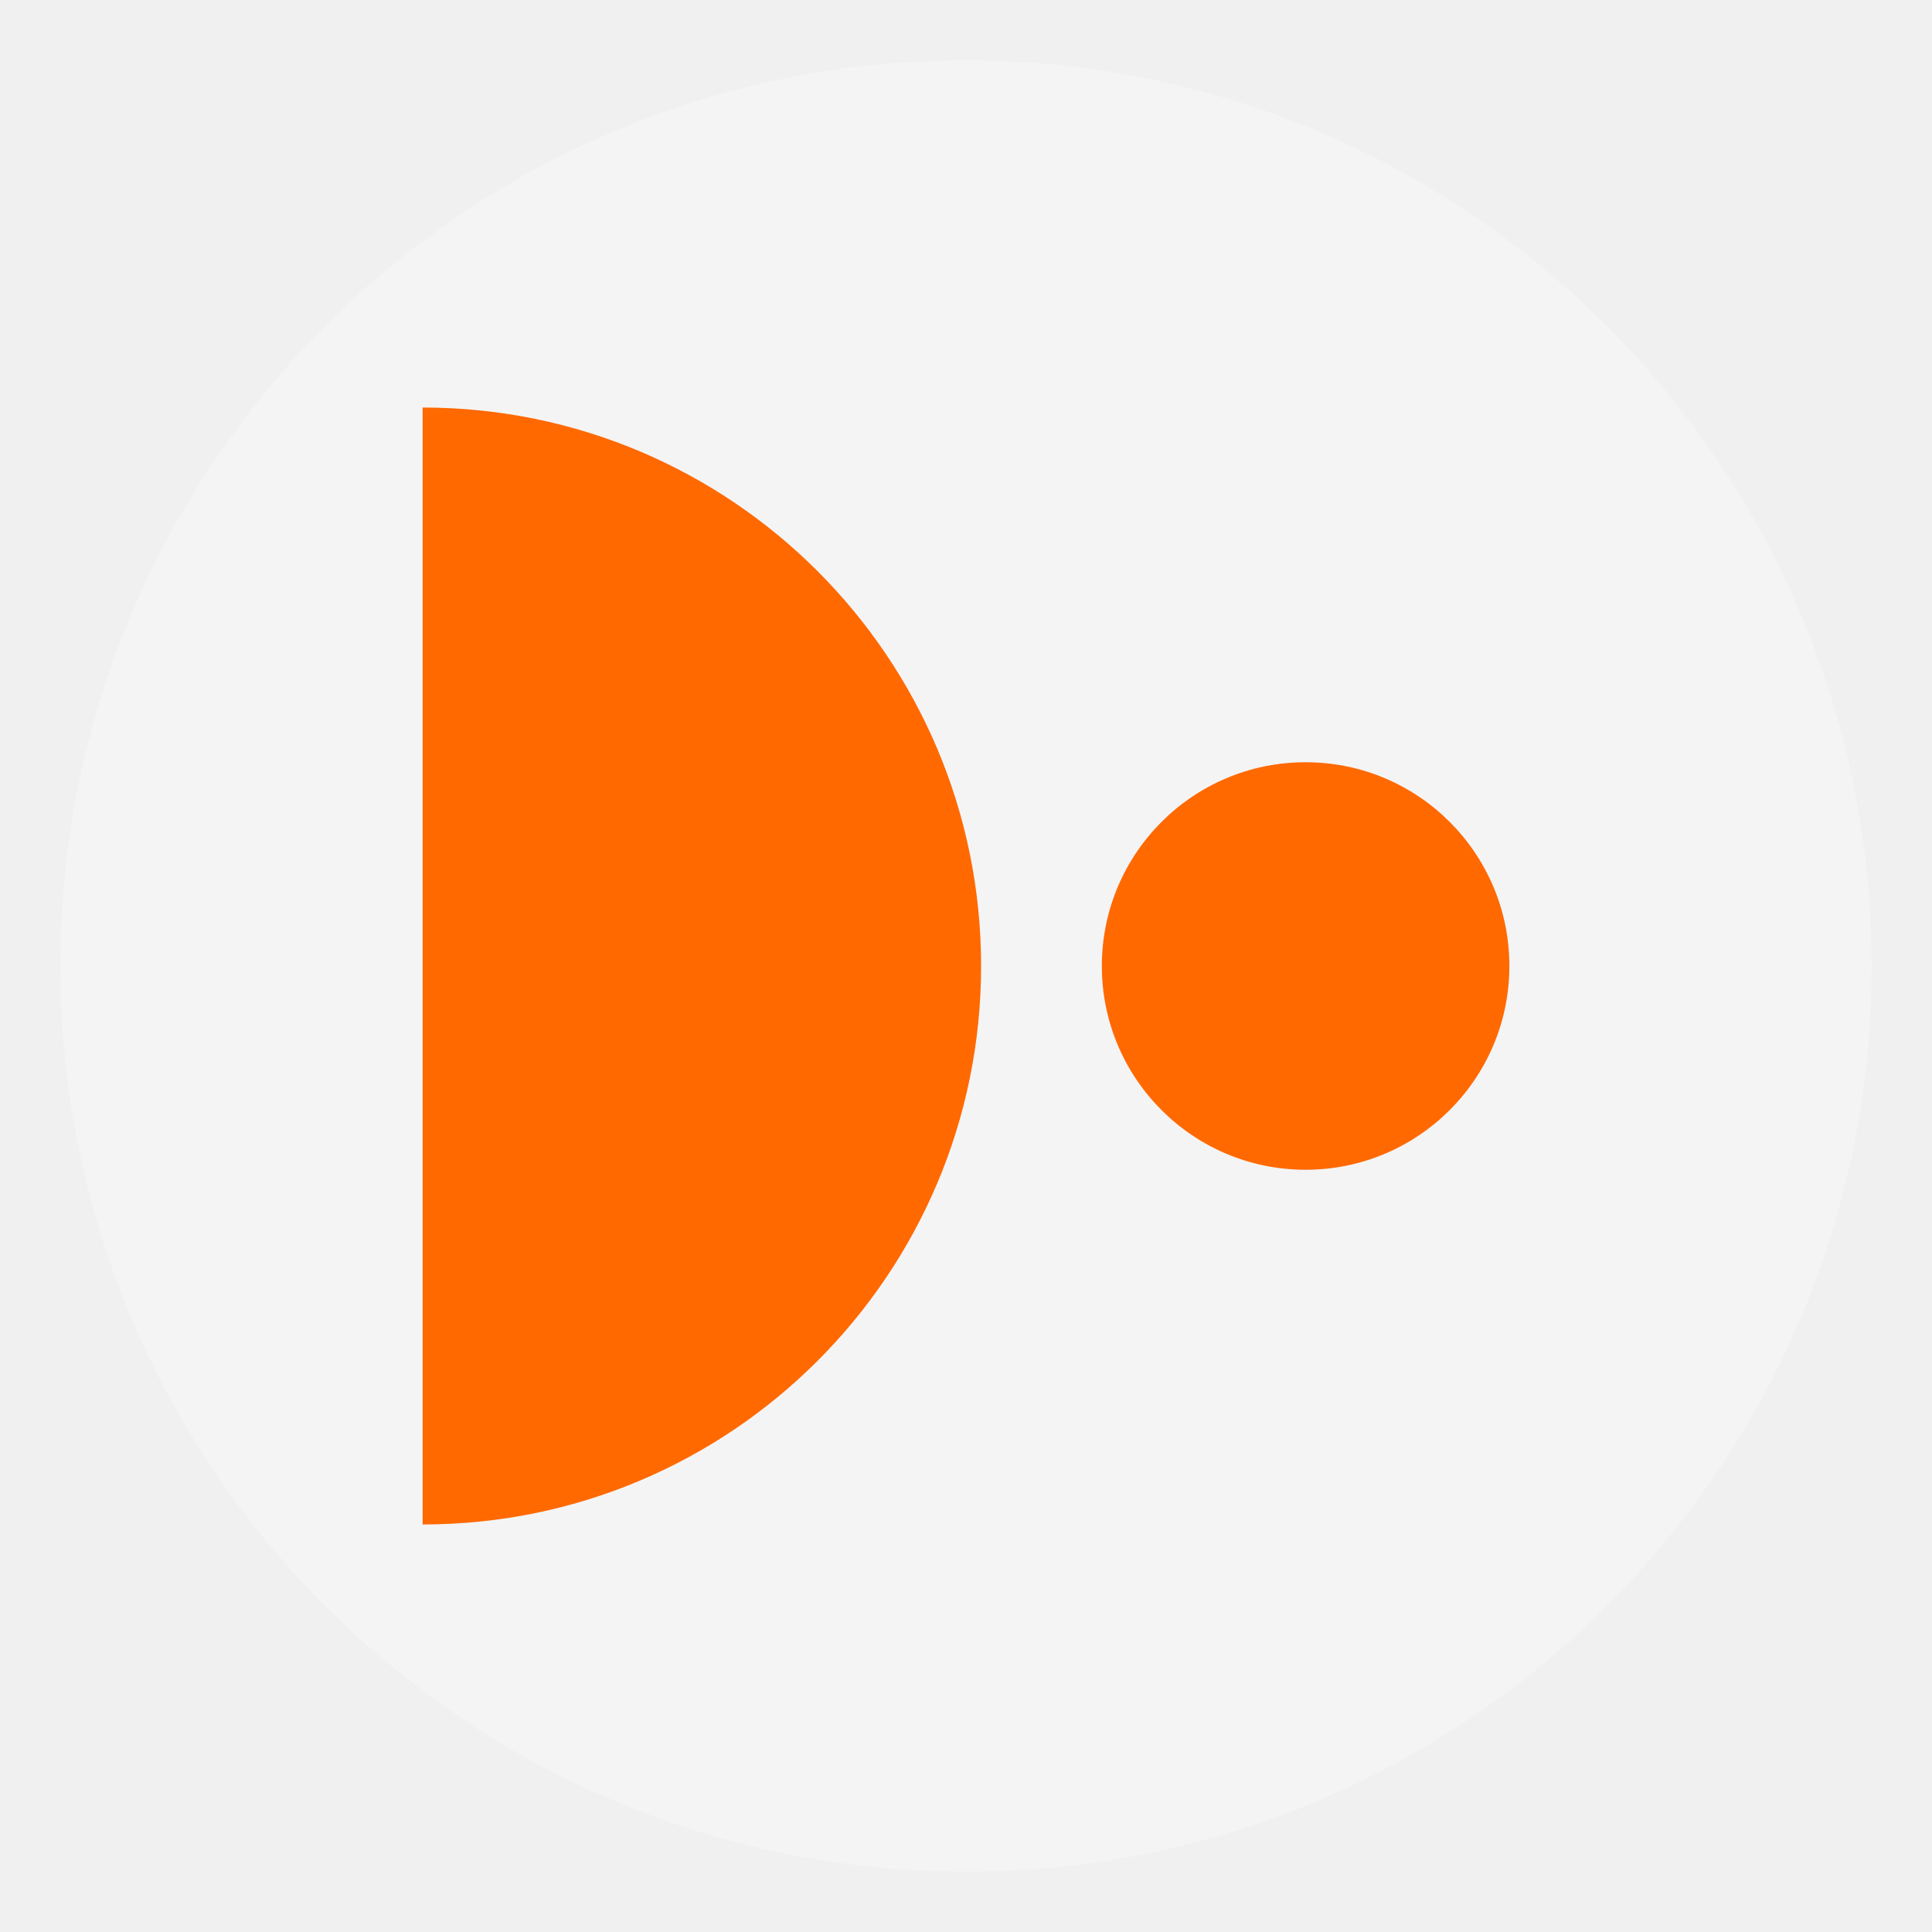
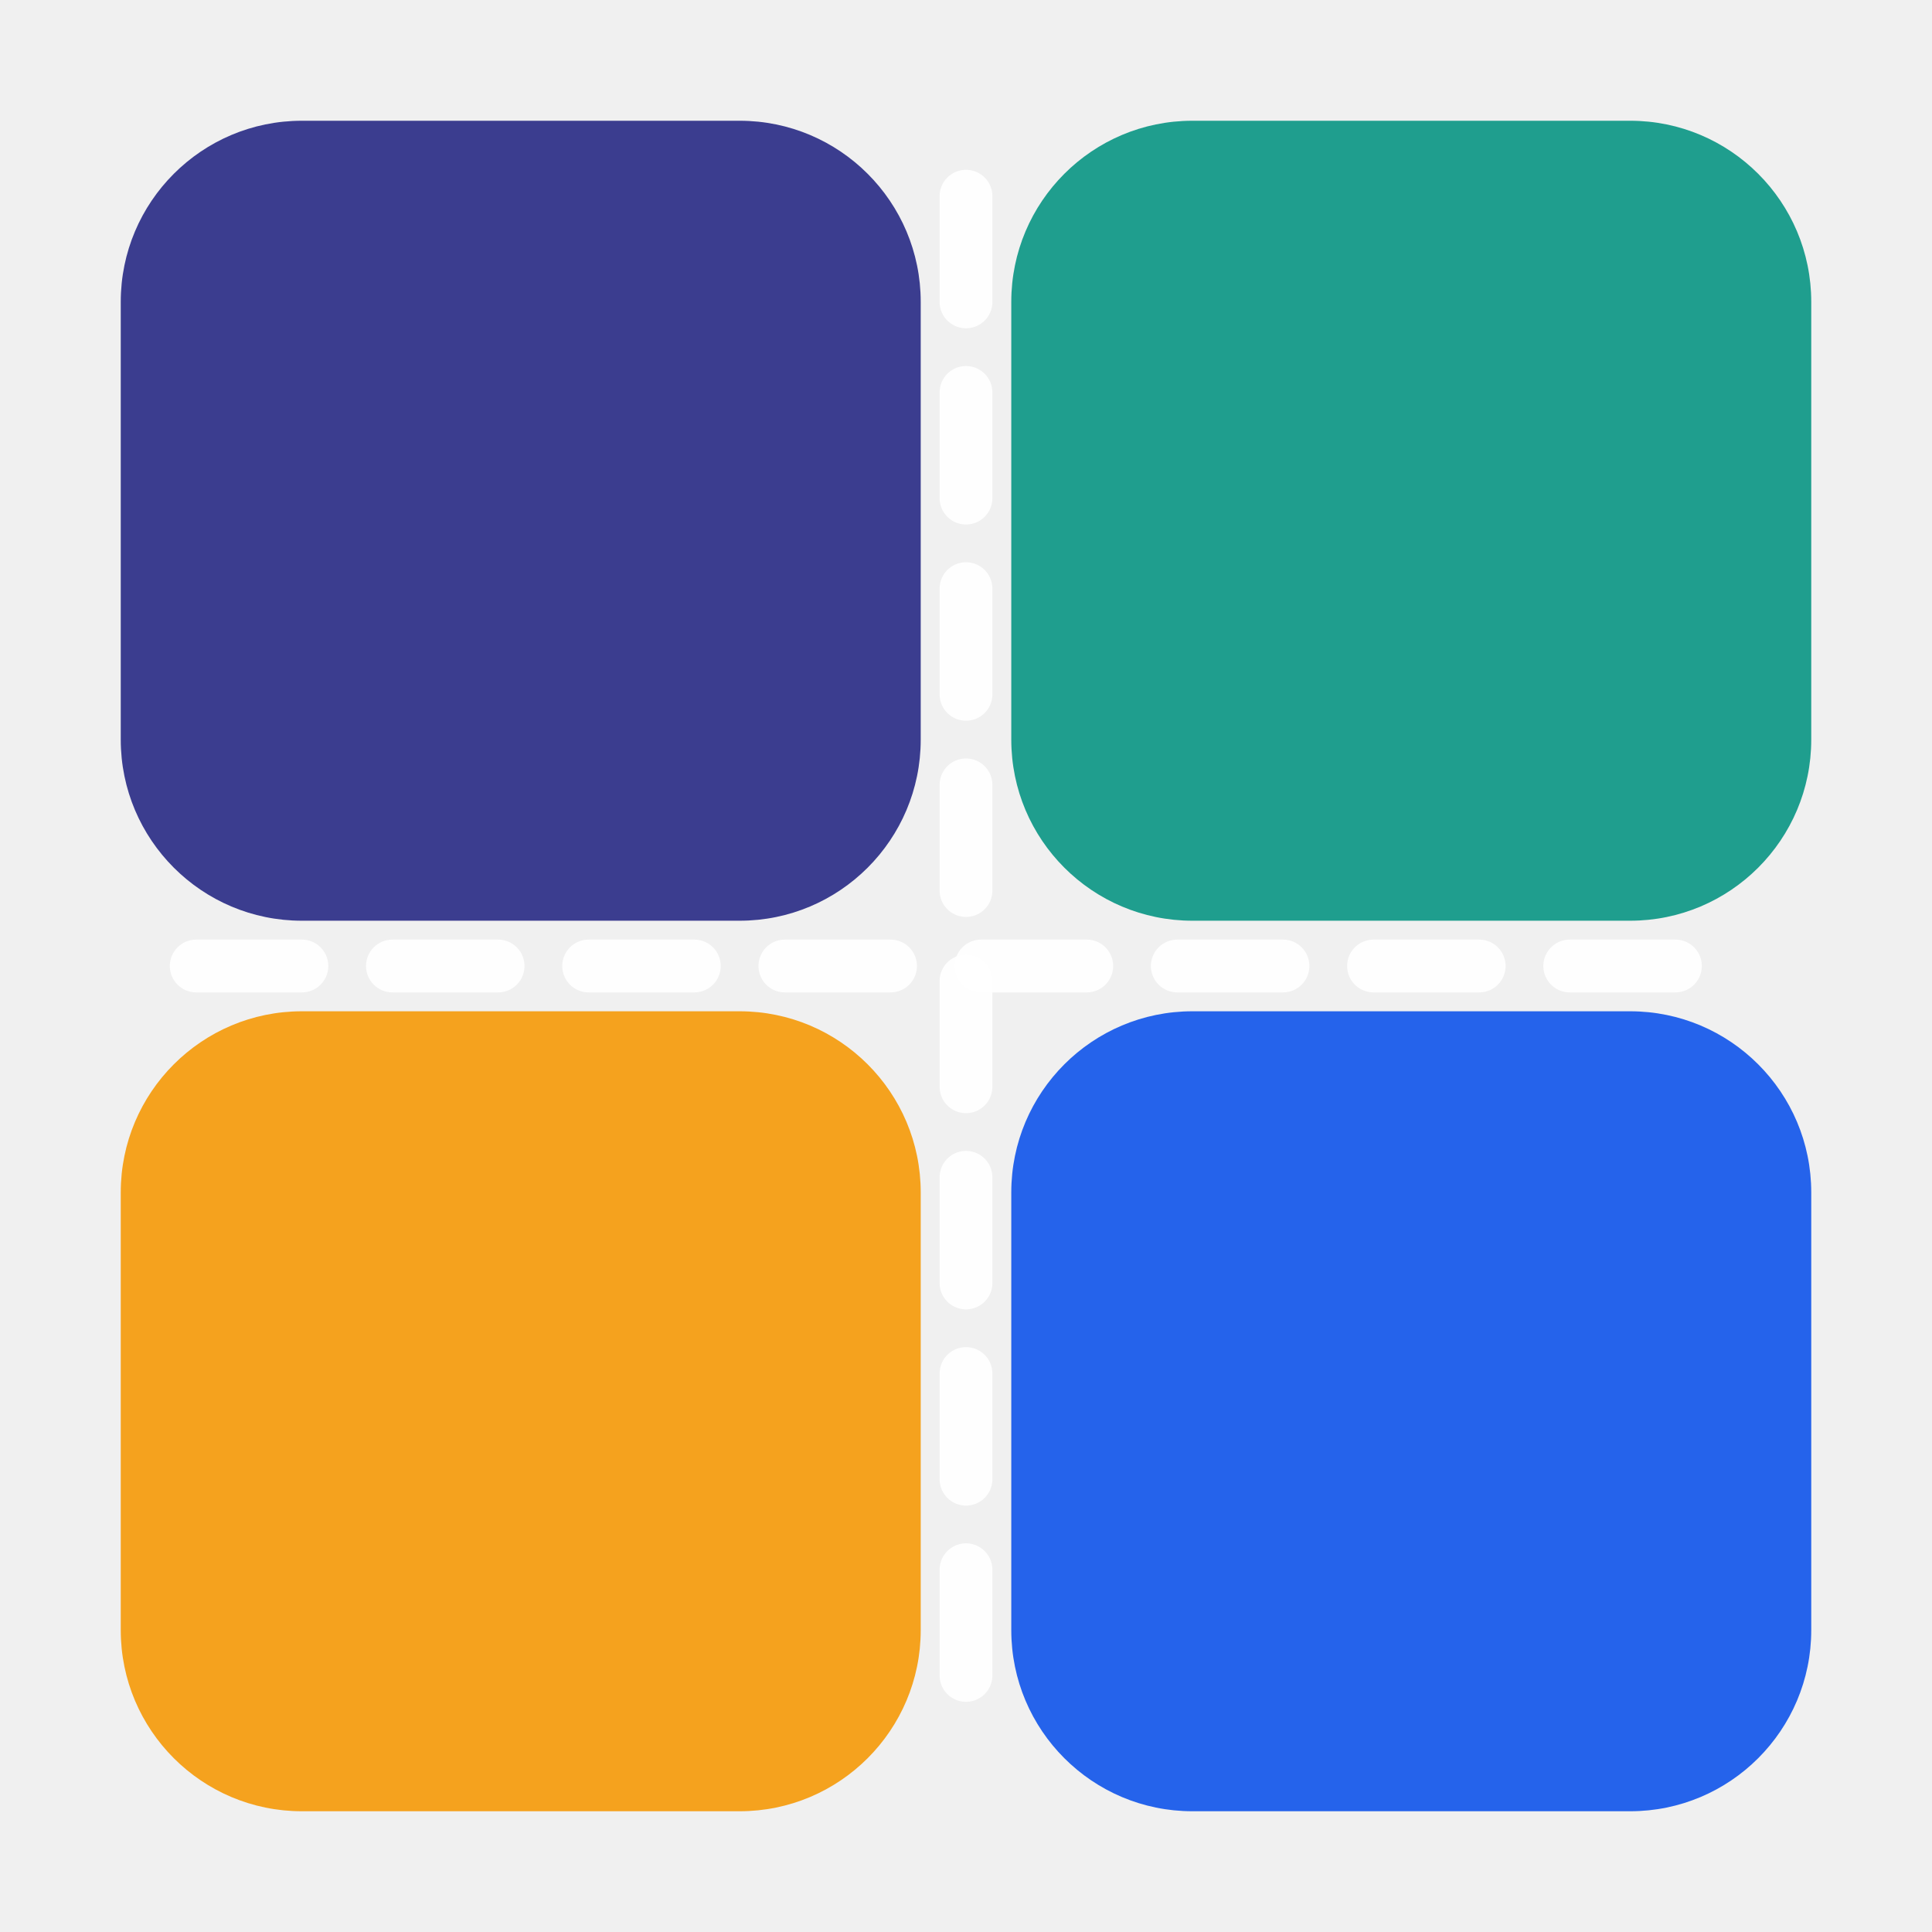
<svg xmlns="http://www.w3.org/2000/svg" viewBox="0 0 256 256" width="256" height="256" role="img" aria-label="Quilt">
-   <circle cx="128" cy="128" r="120" fill="#F4F4F5" />
-   <g fill="#FF6900">
-     <path d="M56 54 A74 74 0 0 1 56 202 Z" />
-     <circle cx="173" cy="128" r="27" />
+   <rect x="16" y="16" width="106" height="106" rx="24" fill="#3B3D8F" />
+   <rect x="134" y="16" width="106" height="106" rx="24" fill="#1F9E8E" />
+   <rect x="16" y="134" width="106" height="106" rx="24" fill="#F5A21E" />
+   <rect x="134" y="134" width="106" height="106" rx="24" fill="#2563EB" />
+   <g stroke="#FFFFFF" stroke-opacity="0.92" stroke-width="7" stroke-linecap="round" stroke-dasharray="14 12">
+     <line x1="128" y1="26" x2="128" y2="230" />
+     <line x1="26" y1="128" x2="230" y2="128" />
  </g>
</svg>
